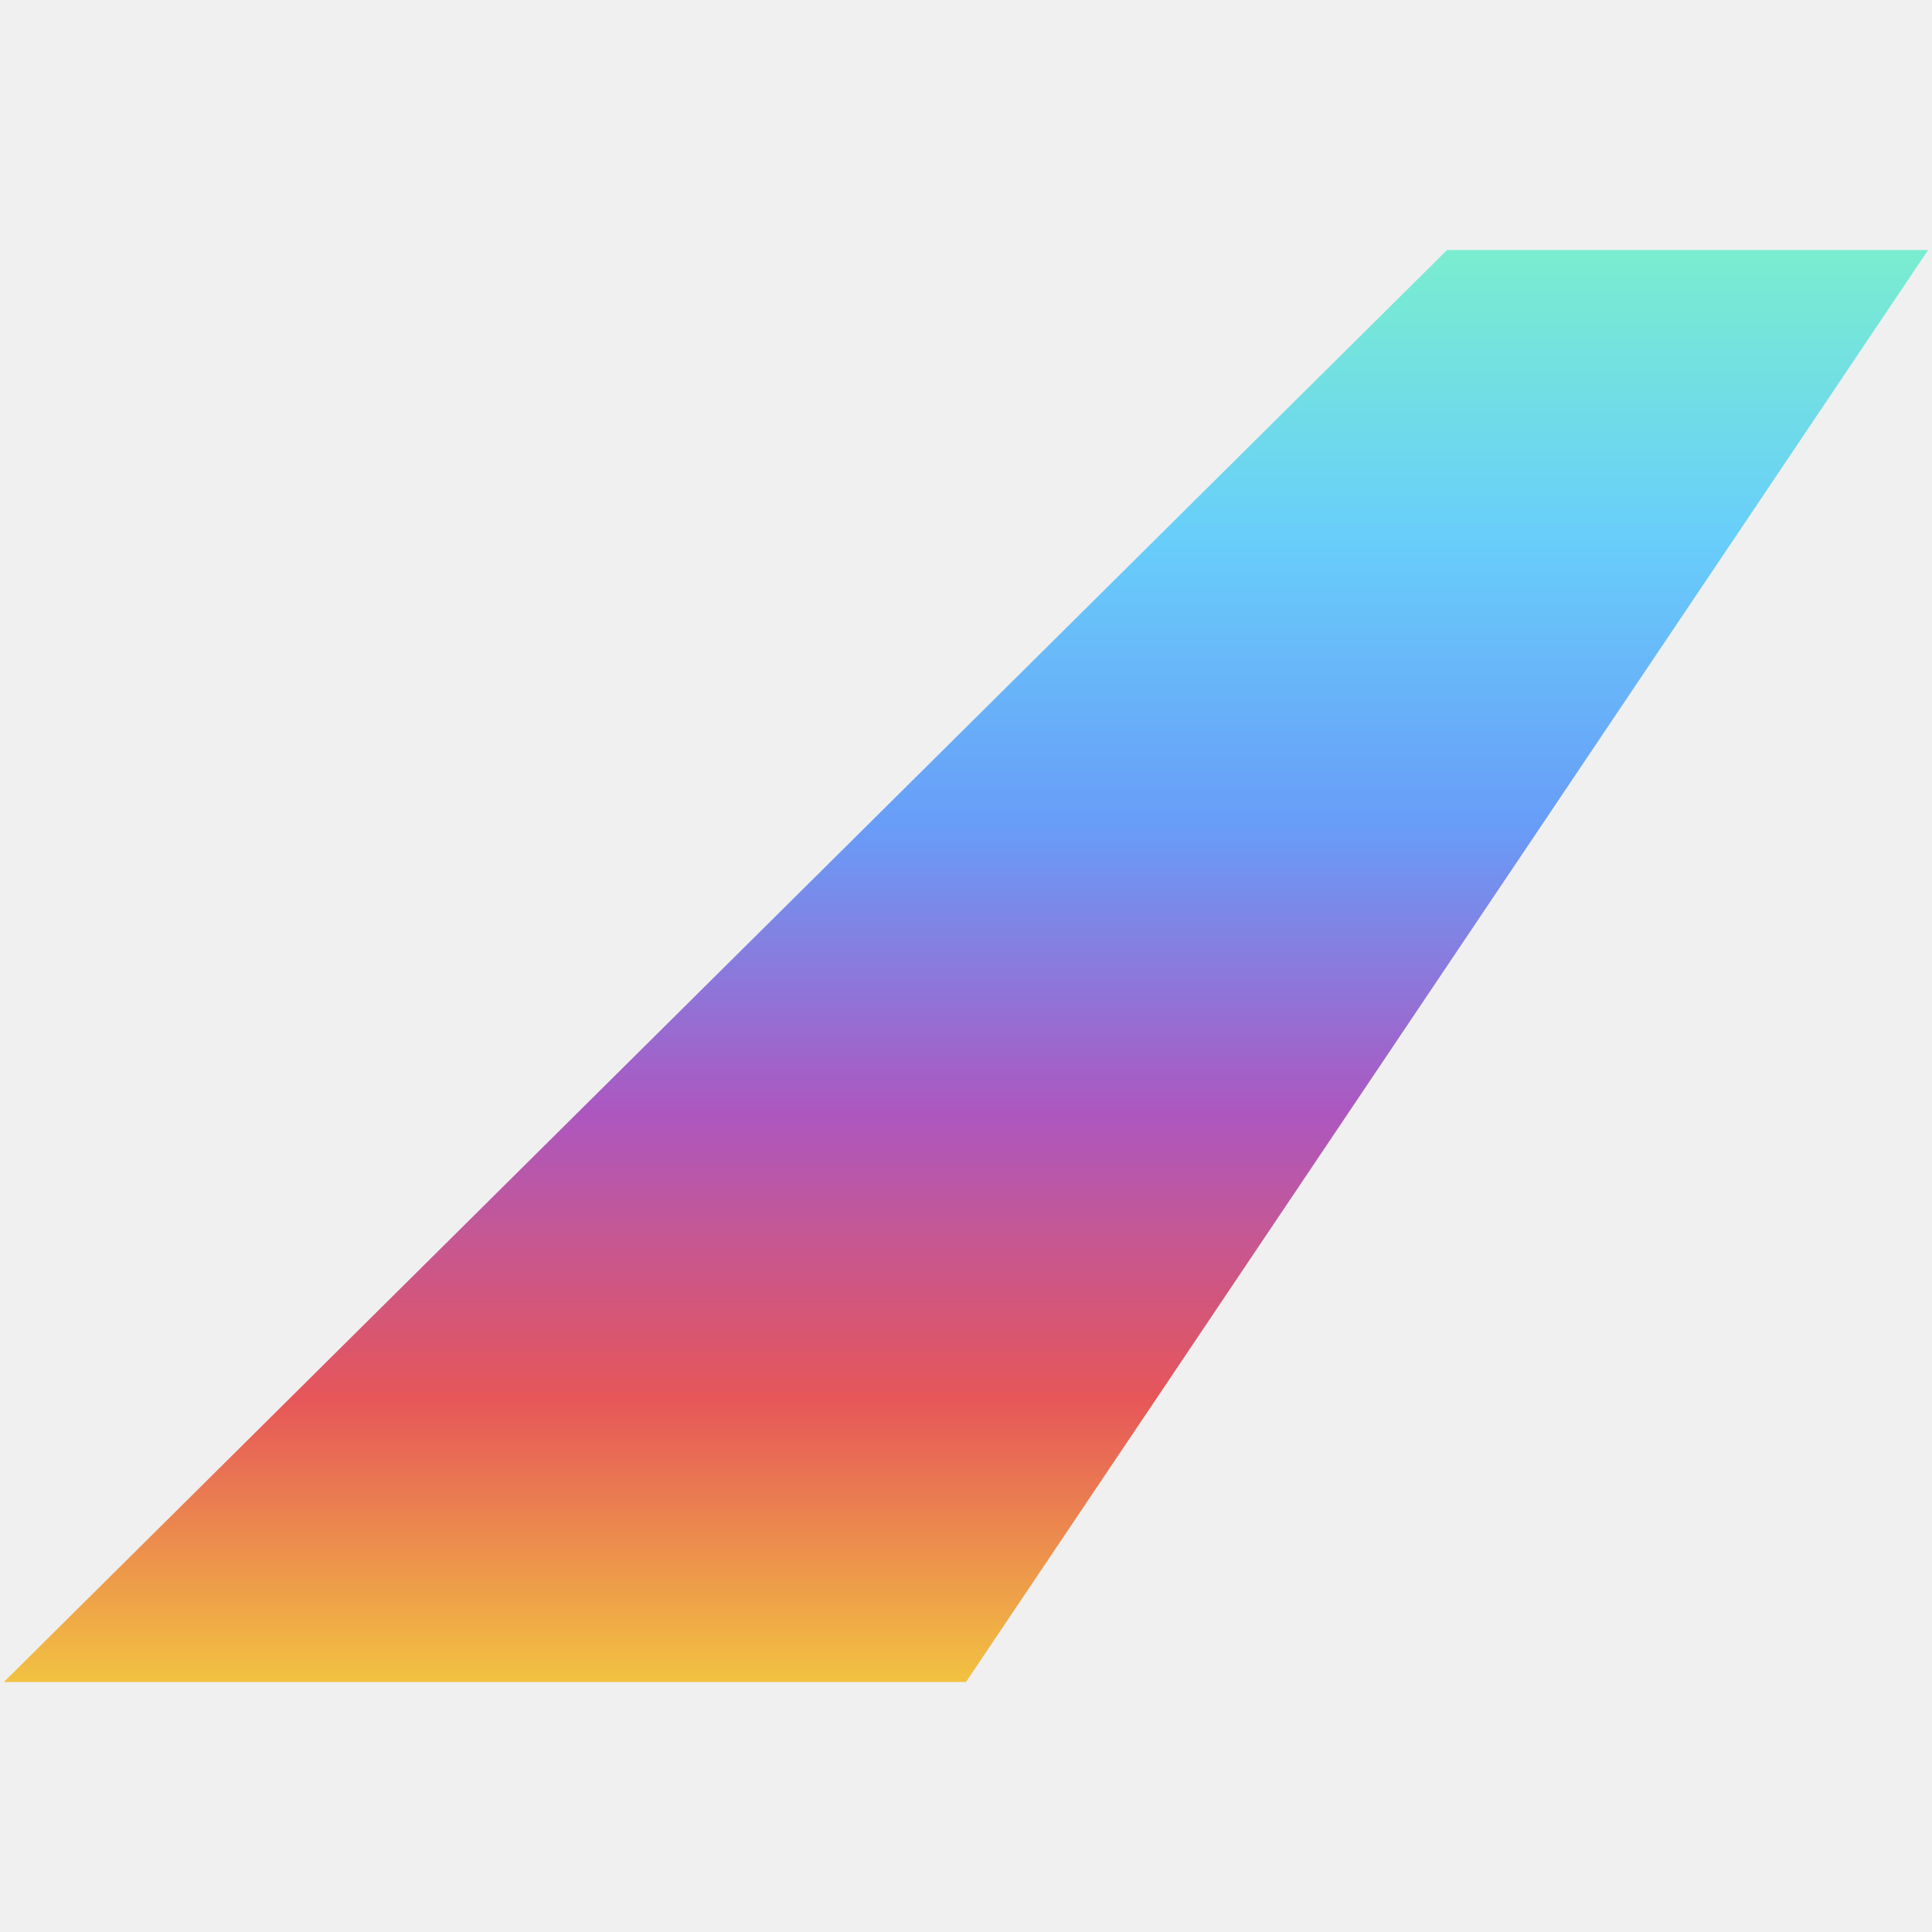
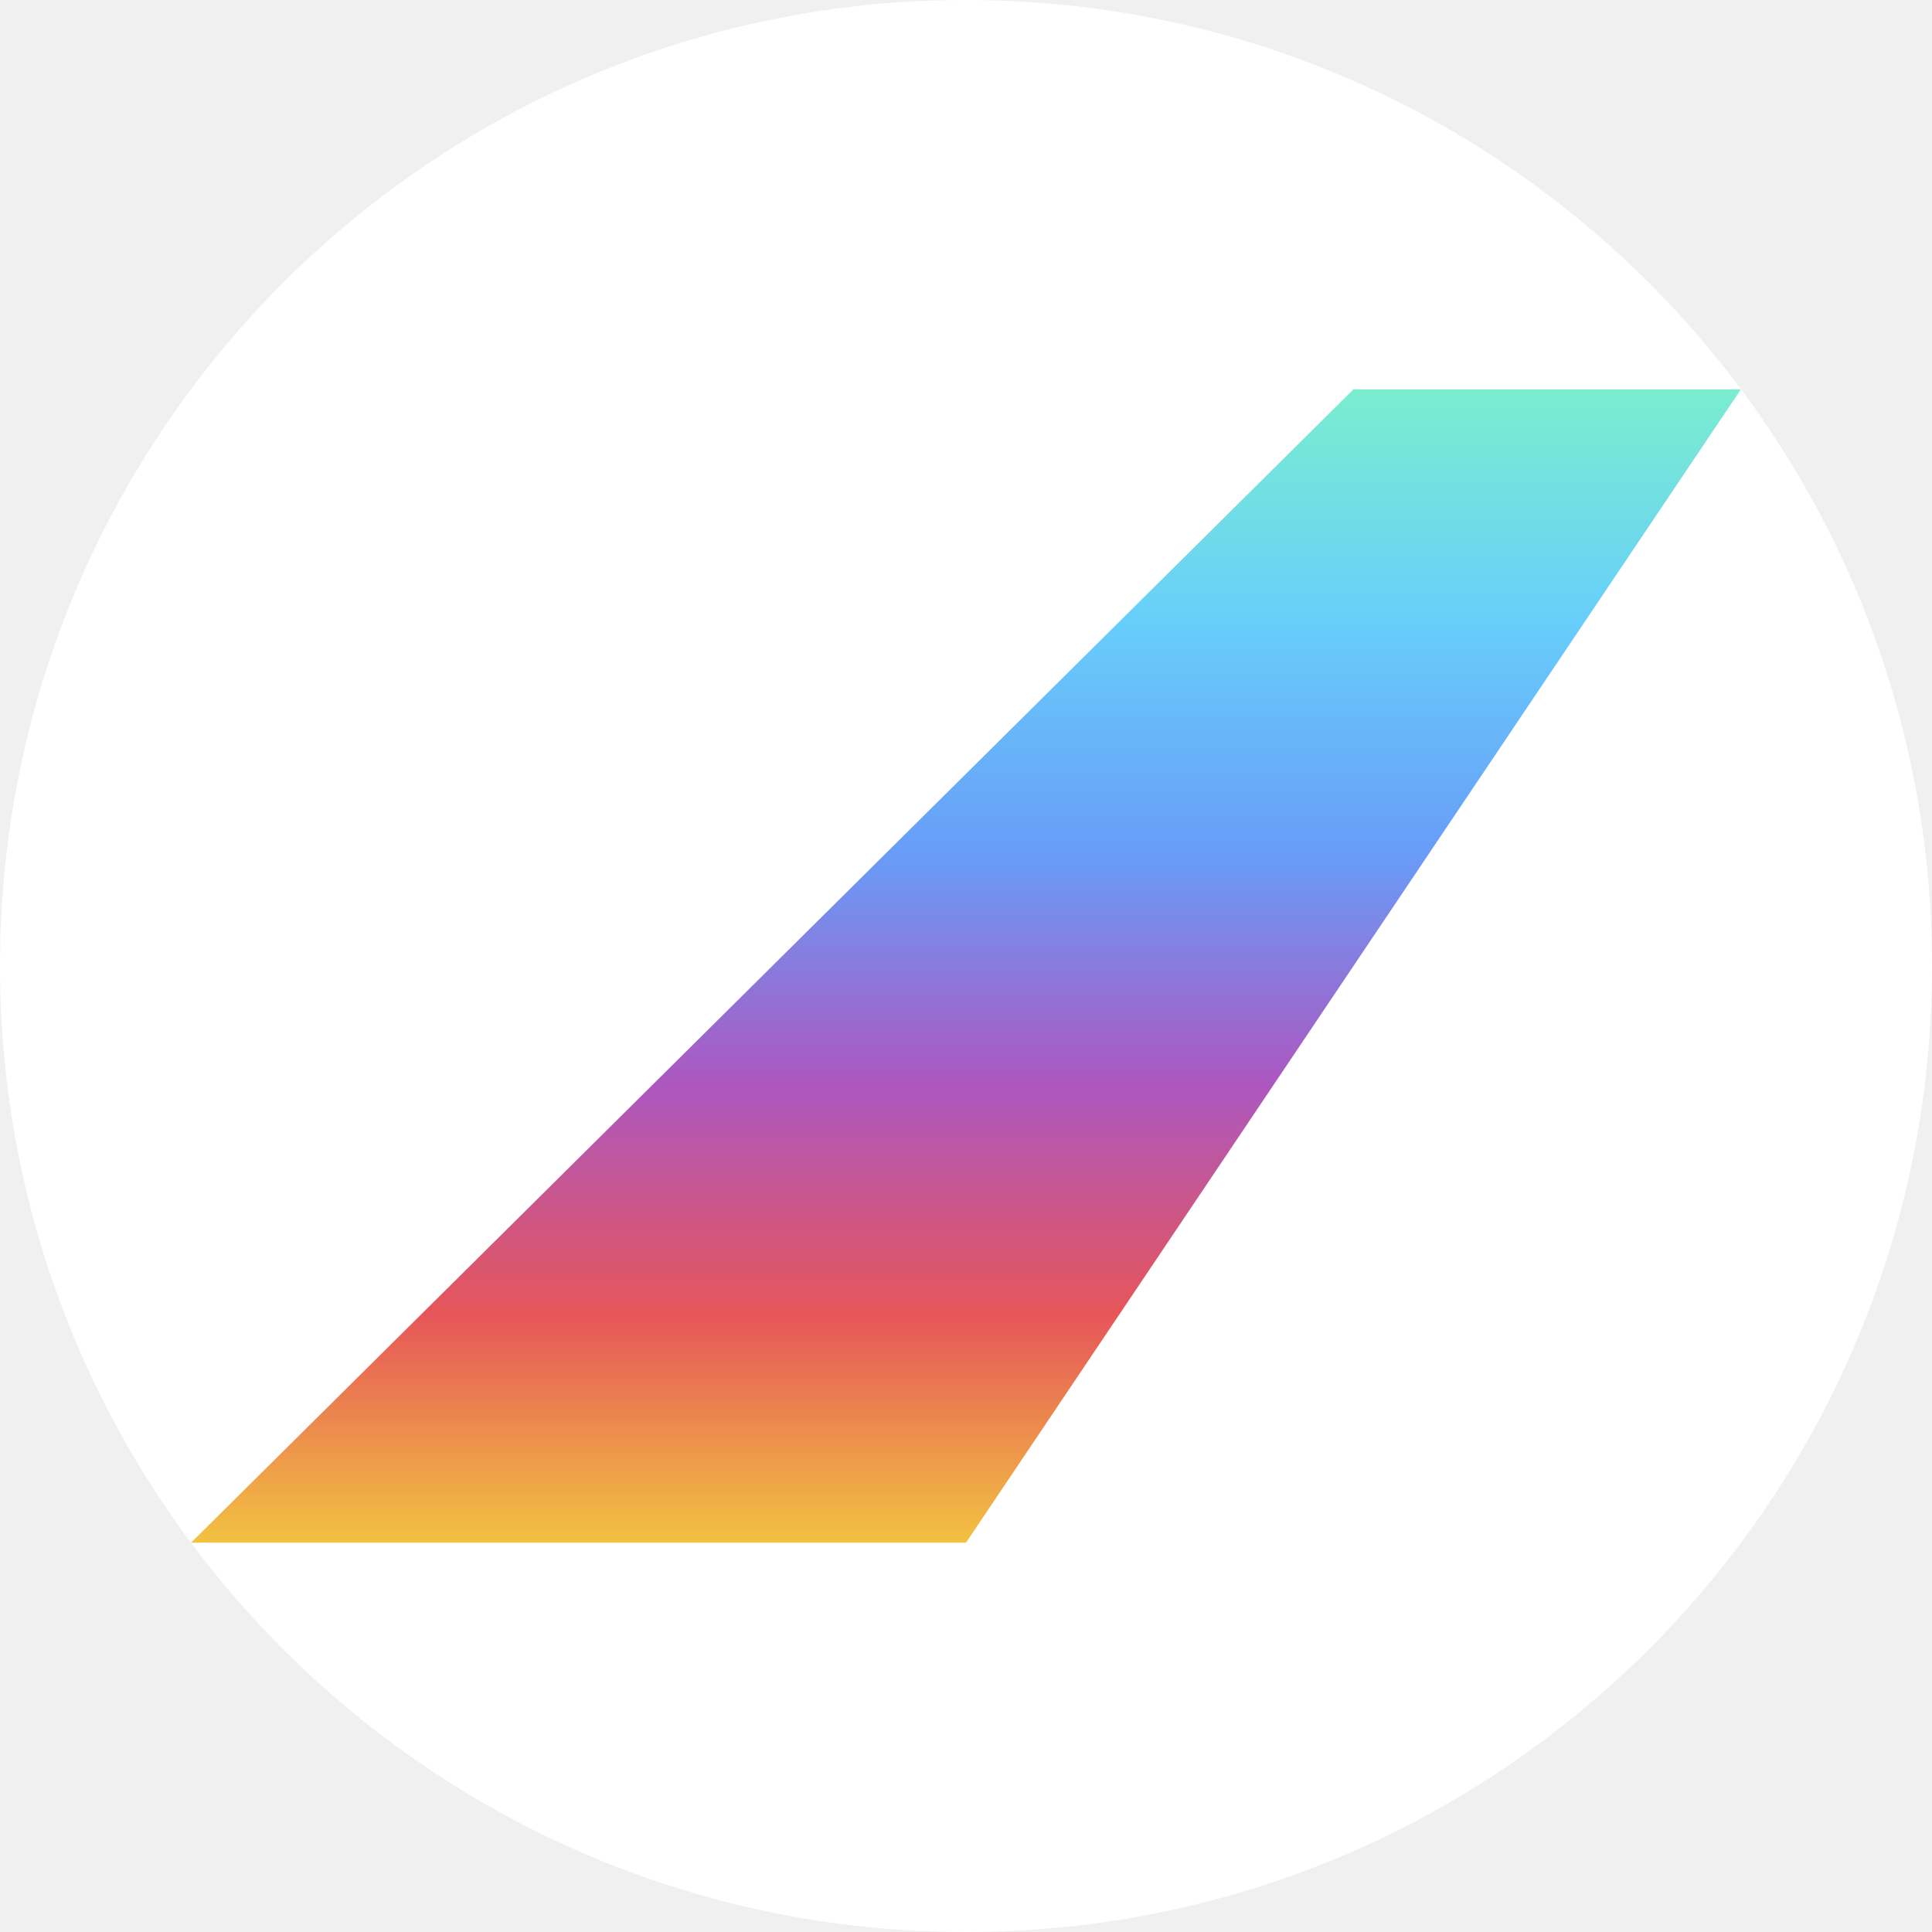
<svg xmlns="http://www.w3.org/2000/svg" version="1.1" id="bnc" x="0px" y="0px" viewBox="0 0 500 500" style="enable-background:new 0 0 500 500;" xml:space="preserve">
  <style type="text/css">
	.st0{fill:url(#SVGID_1_);}
</style>
  <linearGradient id="SVGID_1_" gradientUnits="userSpaceOnUse" x1="250" y1="437.288" x2="250" y2="66.712" gradientTransform="matrix(1 0 0 -1 0 502)">
    <stop offset="0" style="stop-color:#7AEDCF" />
    <stop offset="0.201" style="stop-color:#68CEFA" />
    <stop offset="0.403" style="stop-color:#689CF8" />
    <stop offset="0.602" style="stop-color:#AC57C0" />
    <stop offset="0.802" style="stop-color:#E65659" />
    <stop offset="1" style="stop-color:#F2C241" />
  </linearGradient>
-   <path class="st0" d="M250,435.3H1L374.5,64.7H499L250,435.3z" />
+   <circle fill="#FFFFFF" cx="250" cy="250" r="250" />
+   <g transform="translate(48.65 48.65) scale(0.8054)">
+     <path class="st0" d="M250,435.3H1L374.5,64.7H499L250,435.3z" />
+   </g>
</svg>
